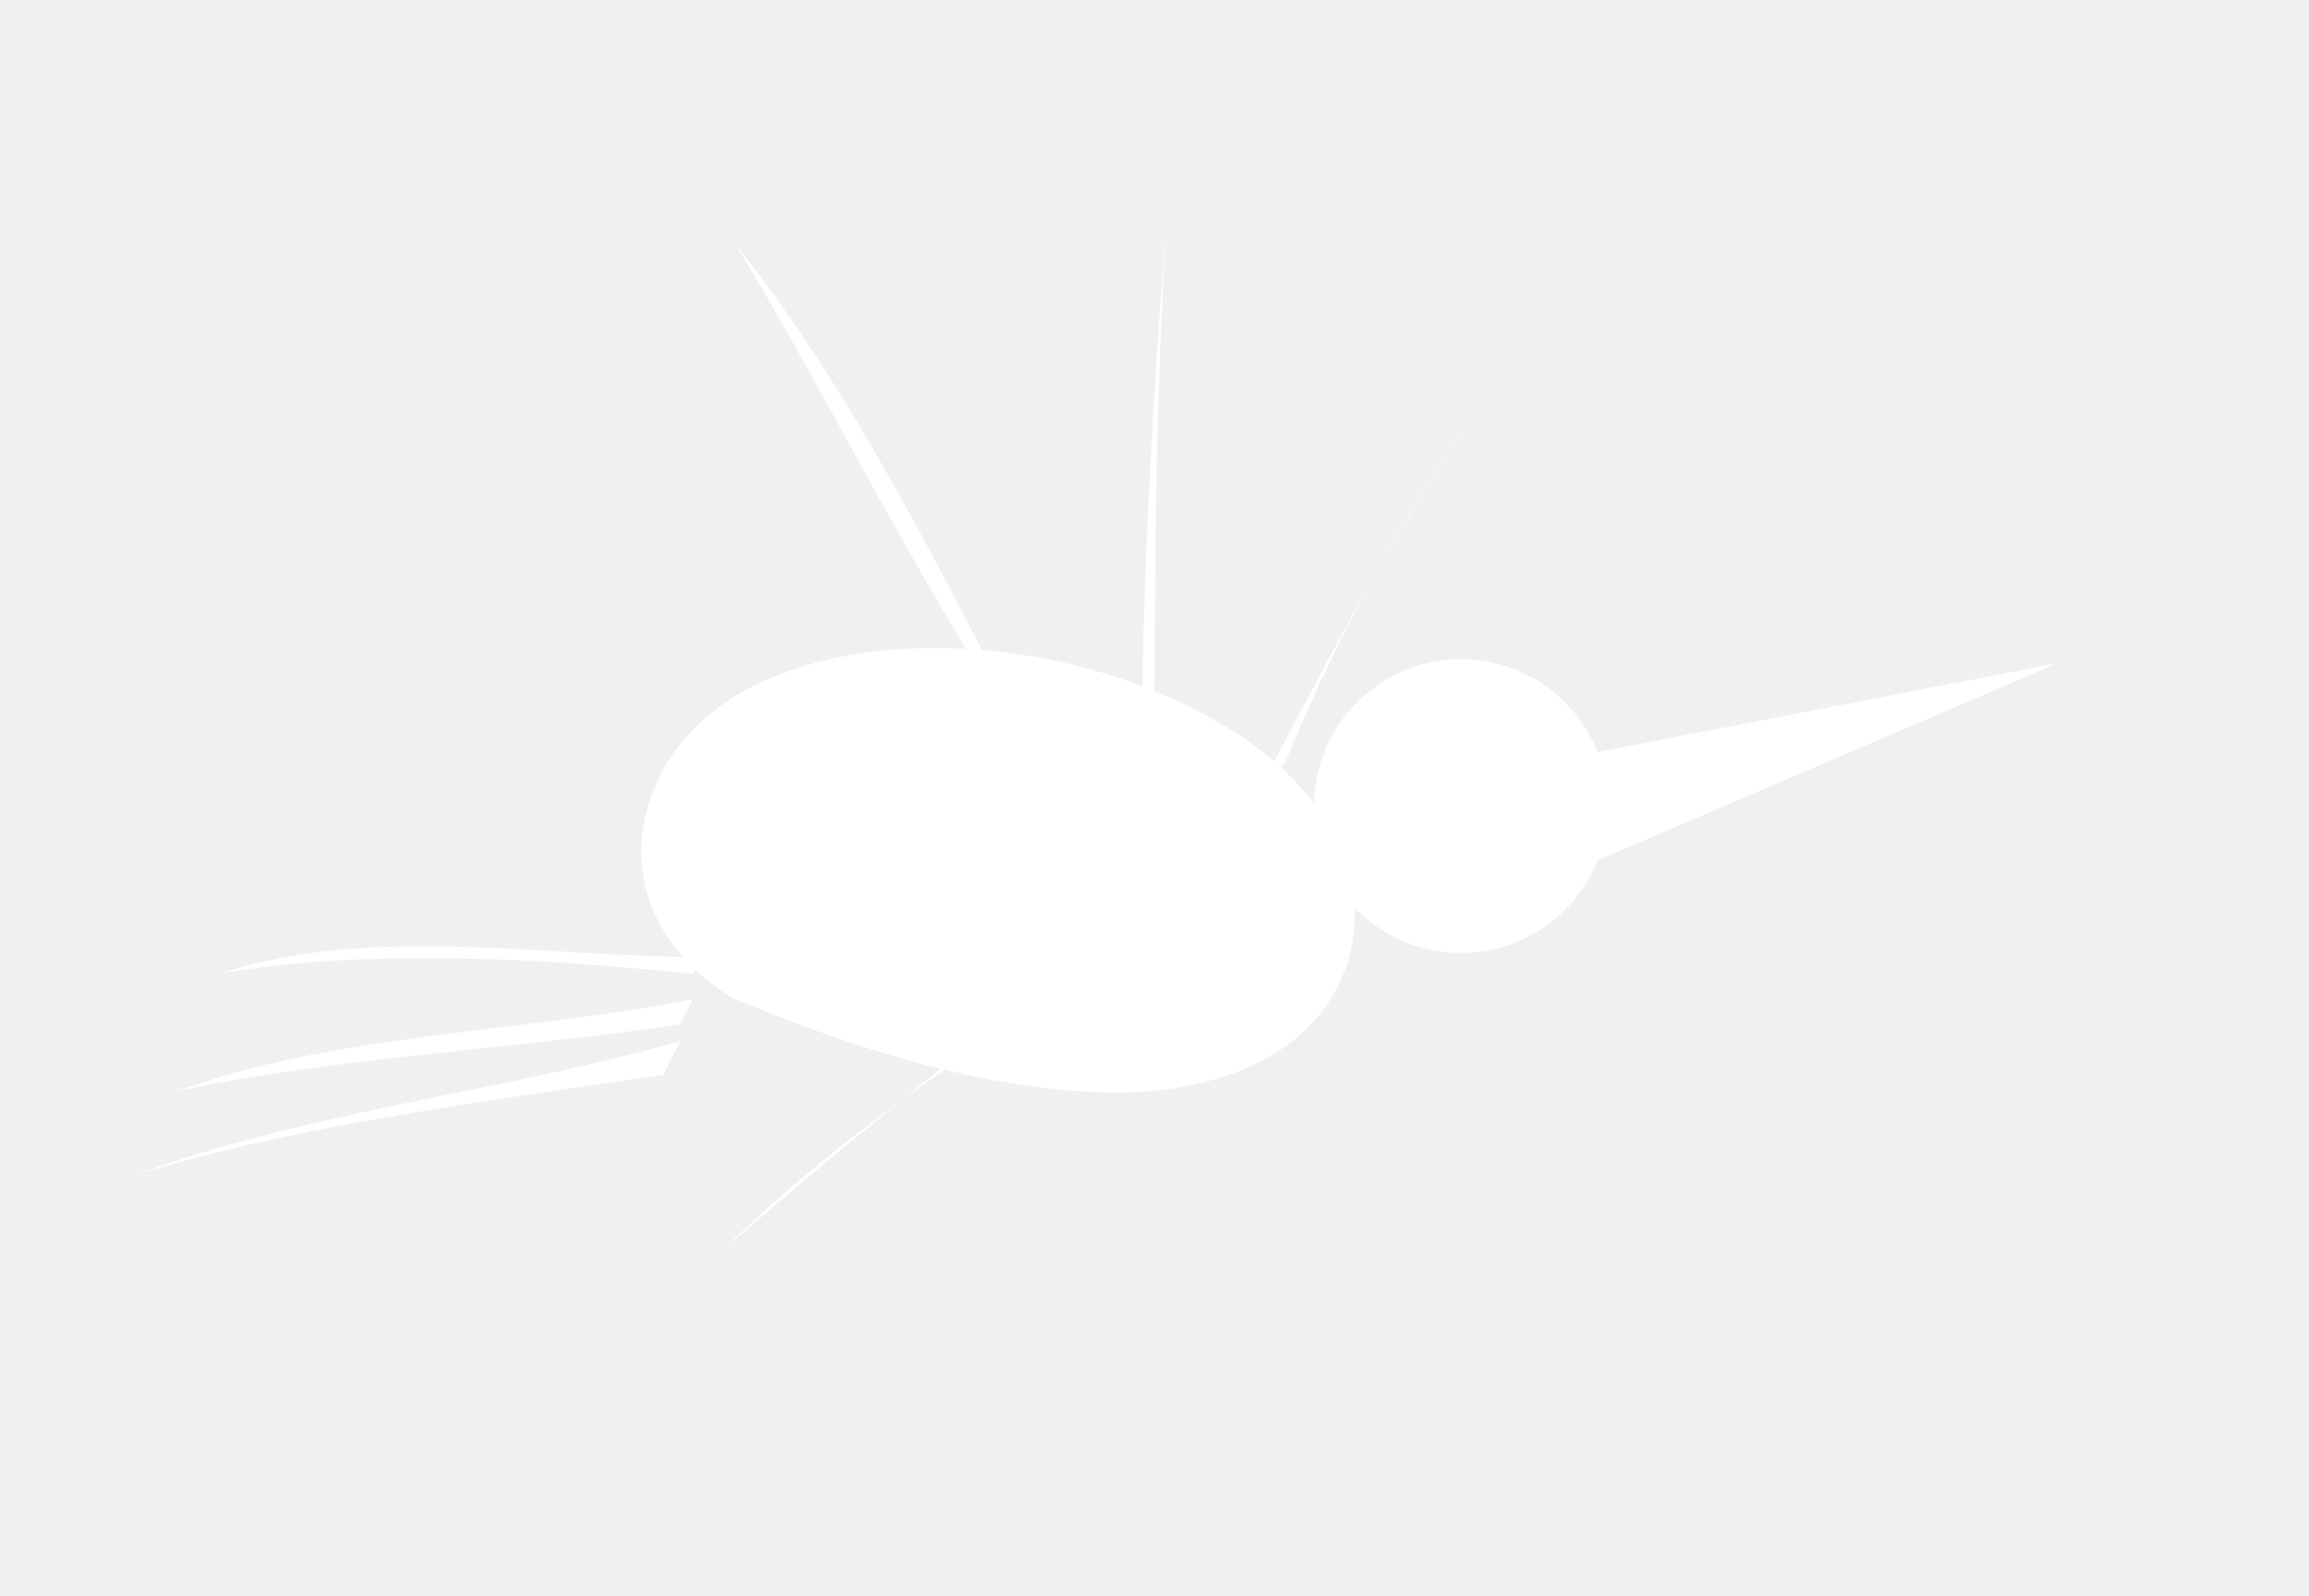
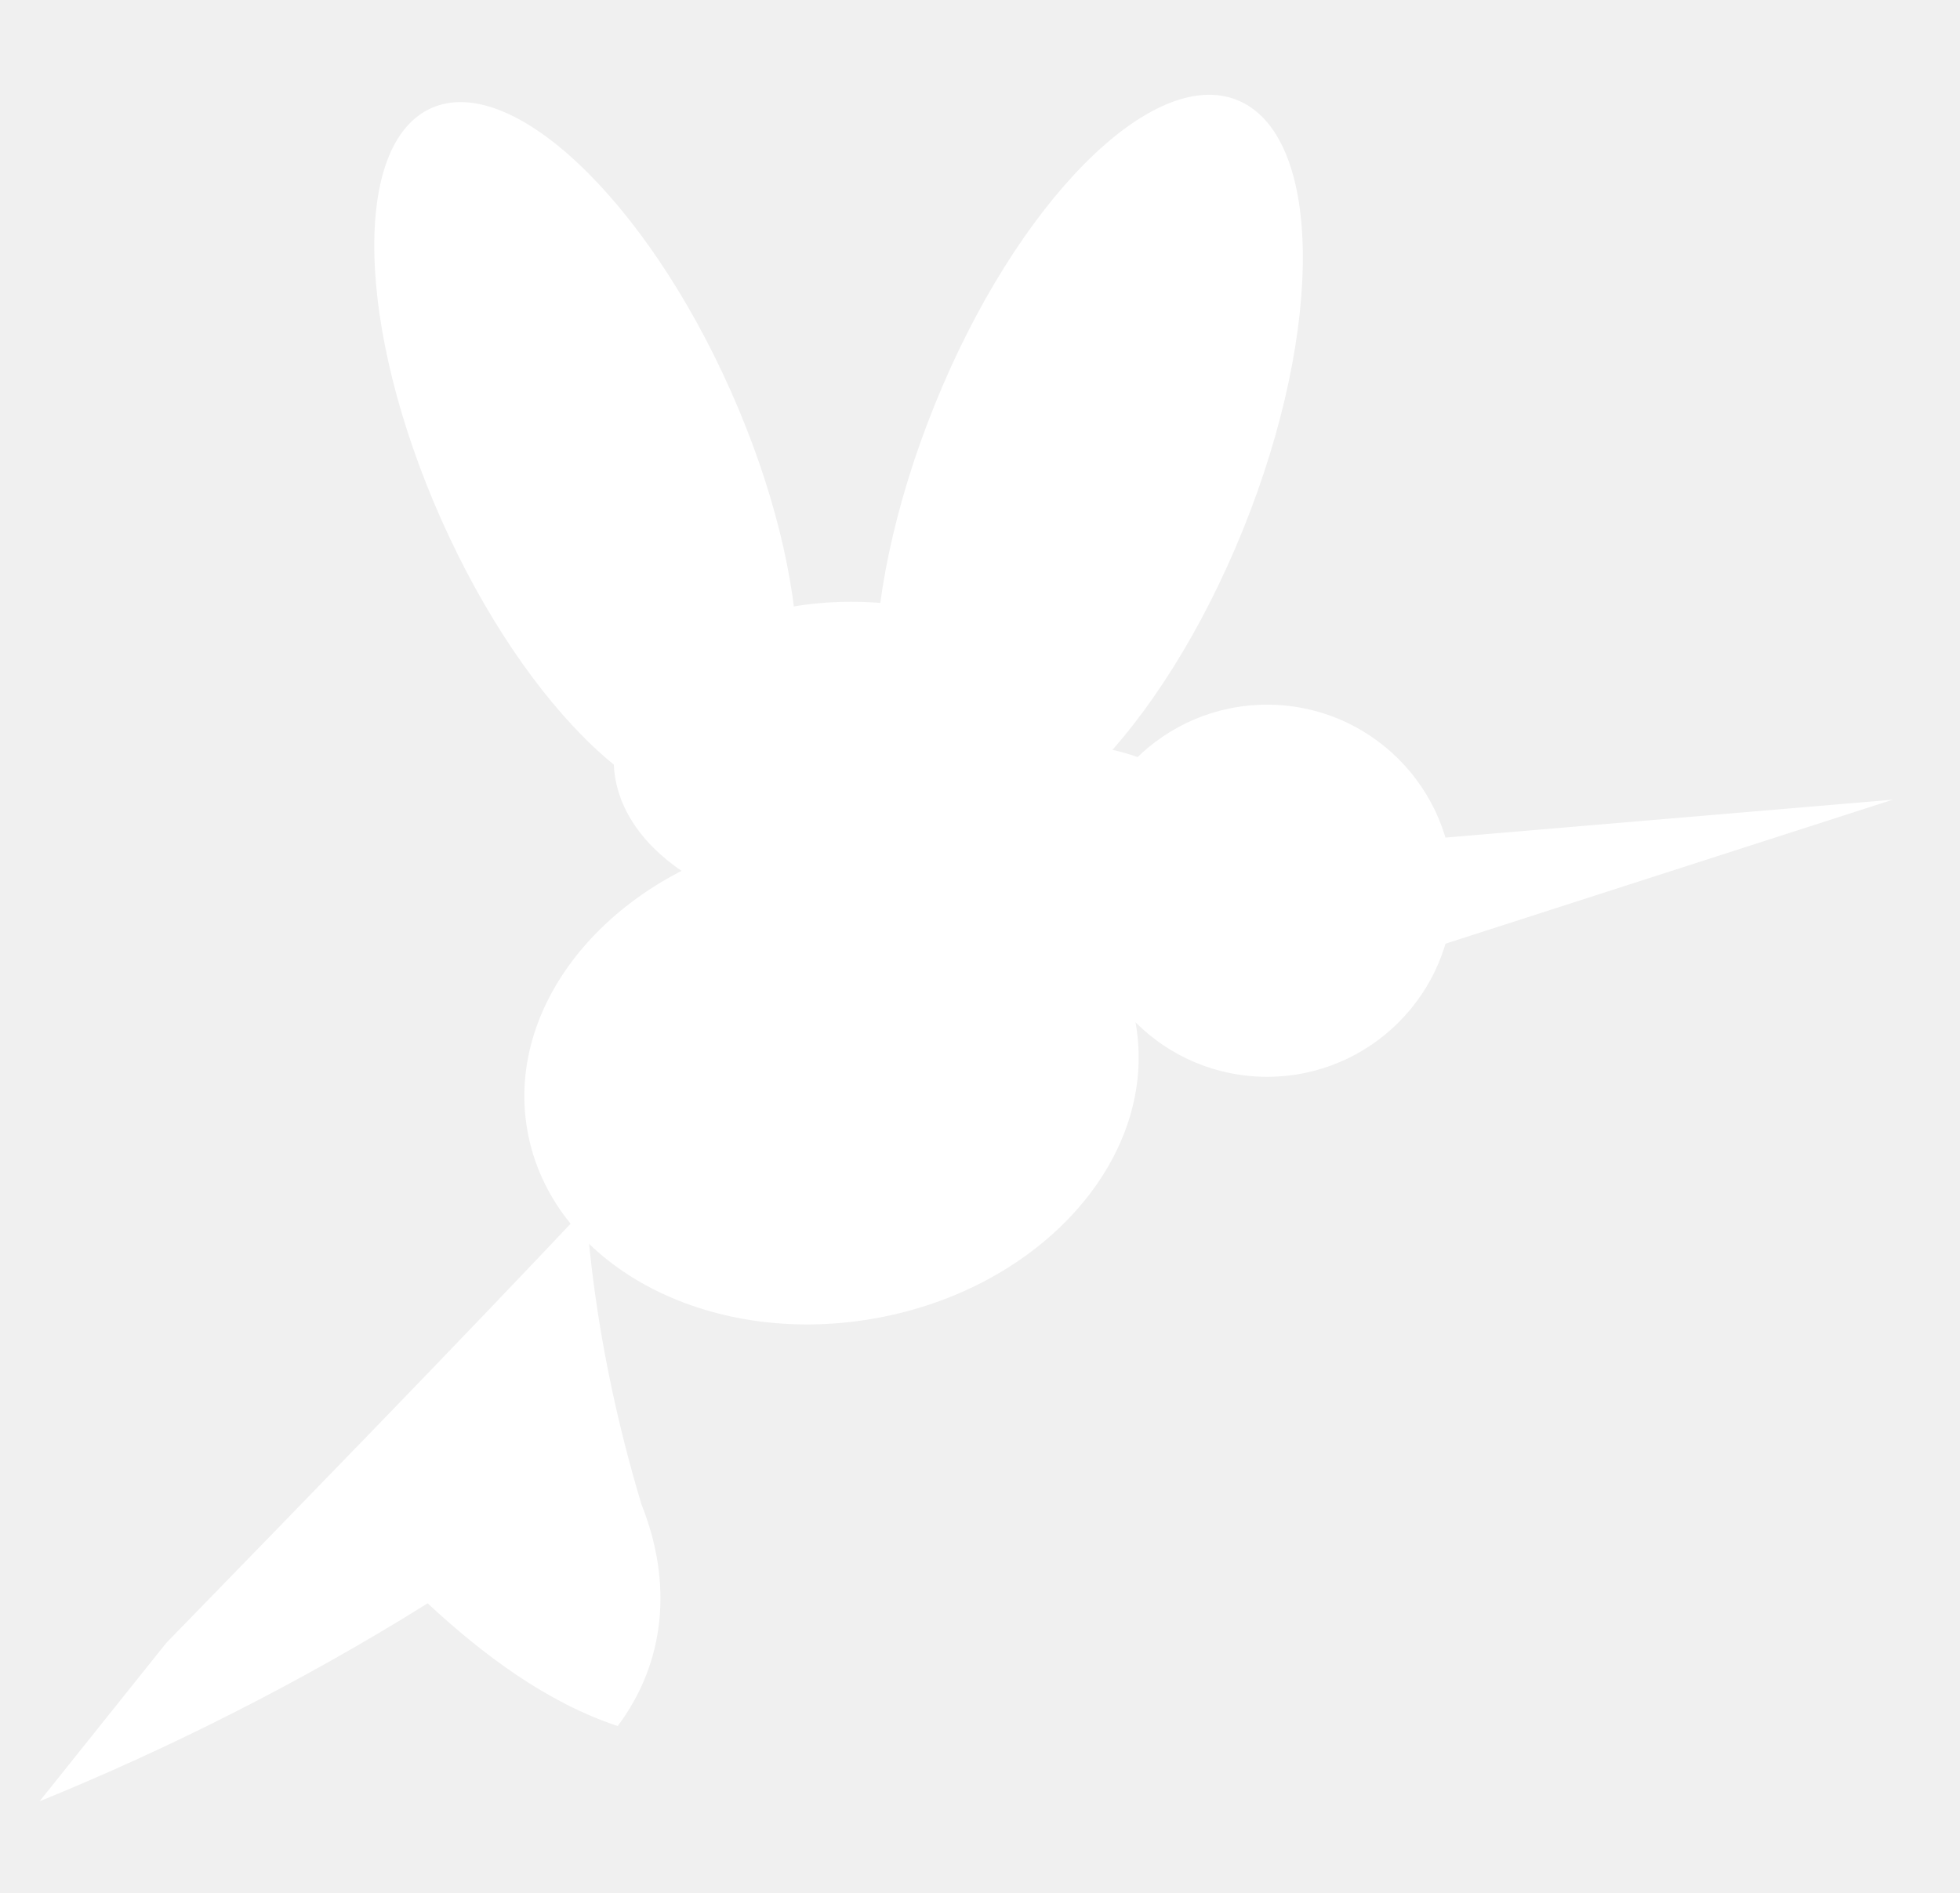
- <svg xmlns="http://www.w3.org/2000/svg" viewBox="0 0 550 380" fill="white">
-   <path d="M 175 238 C 158 228 148 210 155 190 C 162 170 182 158 210 155 C 240 152 272 160 295 175 C 318 190 328 212 320 232 C 312 252 288 262 258 260 C 228 258 200 248 180 240 Z" />
-   <circle cx="348" cy="192" r="35" />
-   <path d="M 376 180 L 490 158 L 378 206 Z" />
-   <path d="M 300 188 C 316 158 340 110 370 72 C 348 100 322 142 306 182 Z" />
-   <path d="M 275 182 C 275 148 275 95 278 52 C 275 88 272 138 272 178 Z" />
-   <path d="M 248 182 C 230 148 205 95 175 58 C 195 90 218 138 245 178 Z" />
-   <path d="M 258 228 C 232 248 198 275 172 298 C 192 278 222 255 252 238 Z" />
-   <path d="M 168 228 C 130 228 88 220 52 232 C 85 226 128 228 165 232 Z" />
-   <path d="M 165 238 C 125 246 80 246 42 260 C 78 252 122 250 162 244 Z" />
-   <path d="M 162 248 C 120 260 72 265 32 280 C 70 268 118 262 158 256 Z" />
+ <svg xmlns="http://www.w3.org/2000/svg" viewBox="0 0 495 478" fill="white">
+   <ellipse cx="275" cy="118" rx="42" ry="100" transform="rotate(22 275 118)" />
+   <ellipse cx="148" cy="115" rx="40" ry="96" transform="rotate(-24 148 115)" />
+   <ellipse cx="215" cy="192" rx="60" ry="40" />
+   <ellipse cx="210" cy="272" rx="78" ry="62" transform="rotate(-10 210 272)" />
+   <ellipse cx="268" cy="220" rx="44" ry="32" />
+   <circle cx="320" cy="225" r="47" />
+   <path d="M 360 212 L 478 202 L 360 240 Z" />
+   <path d="M 148 305 C 115 340 78 378 42 415 L 10 455 C 42 442 76 425 108 405 C 122 418 138 430 156 436 C 168 420 170 400 162 380 C 156 360 150 334 148 305 Z" />
</svg>
